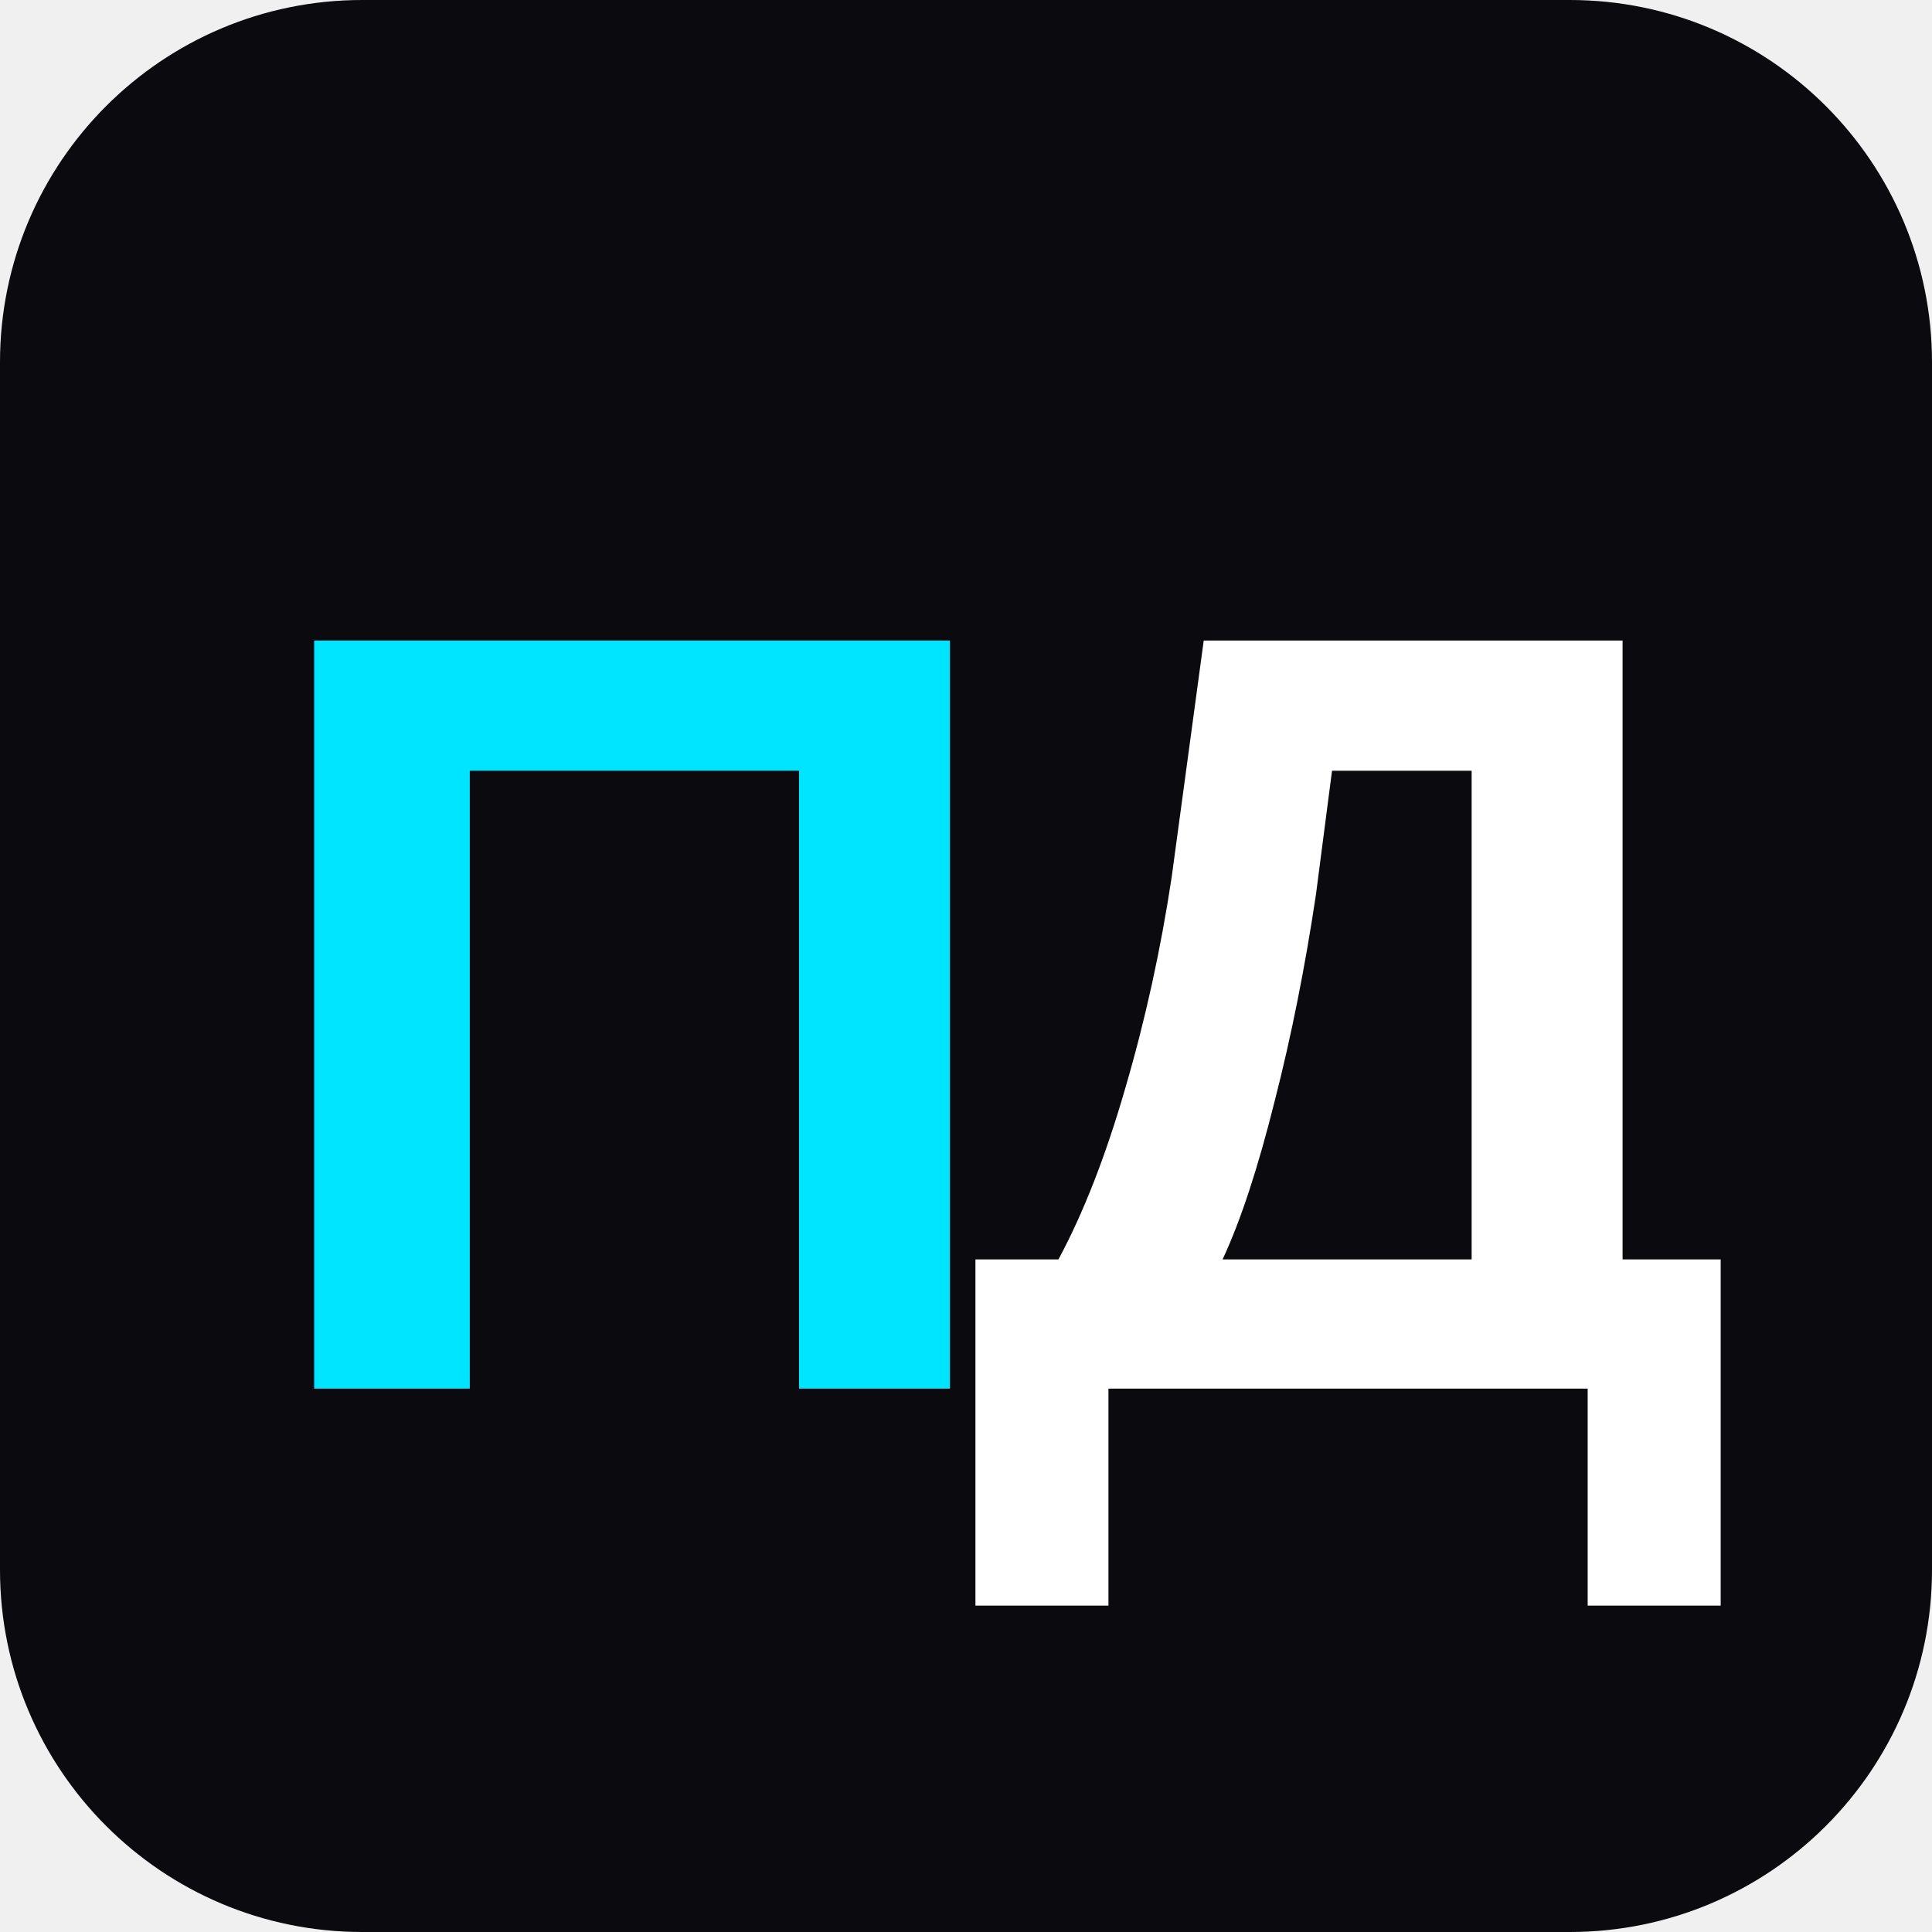
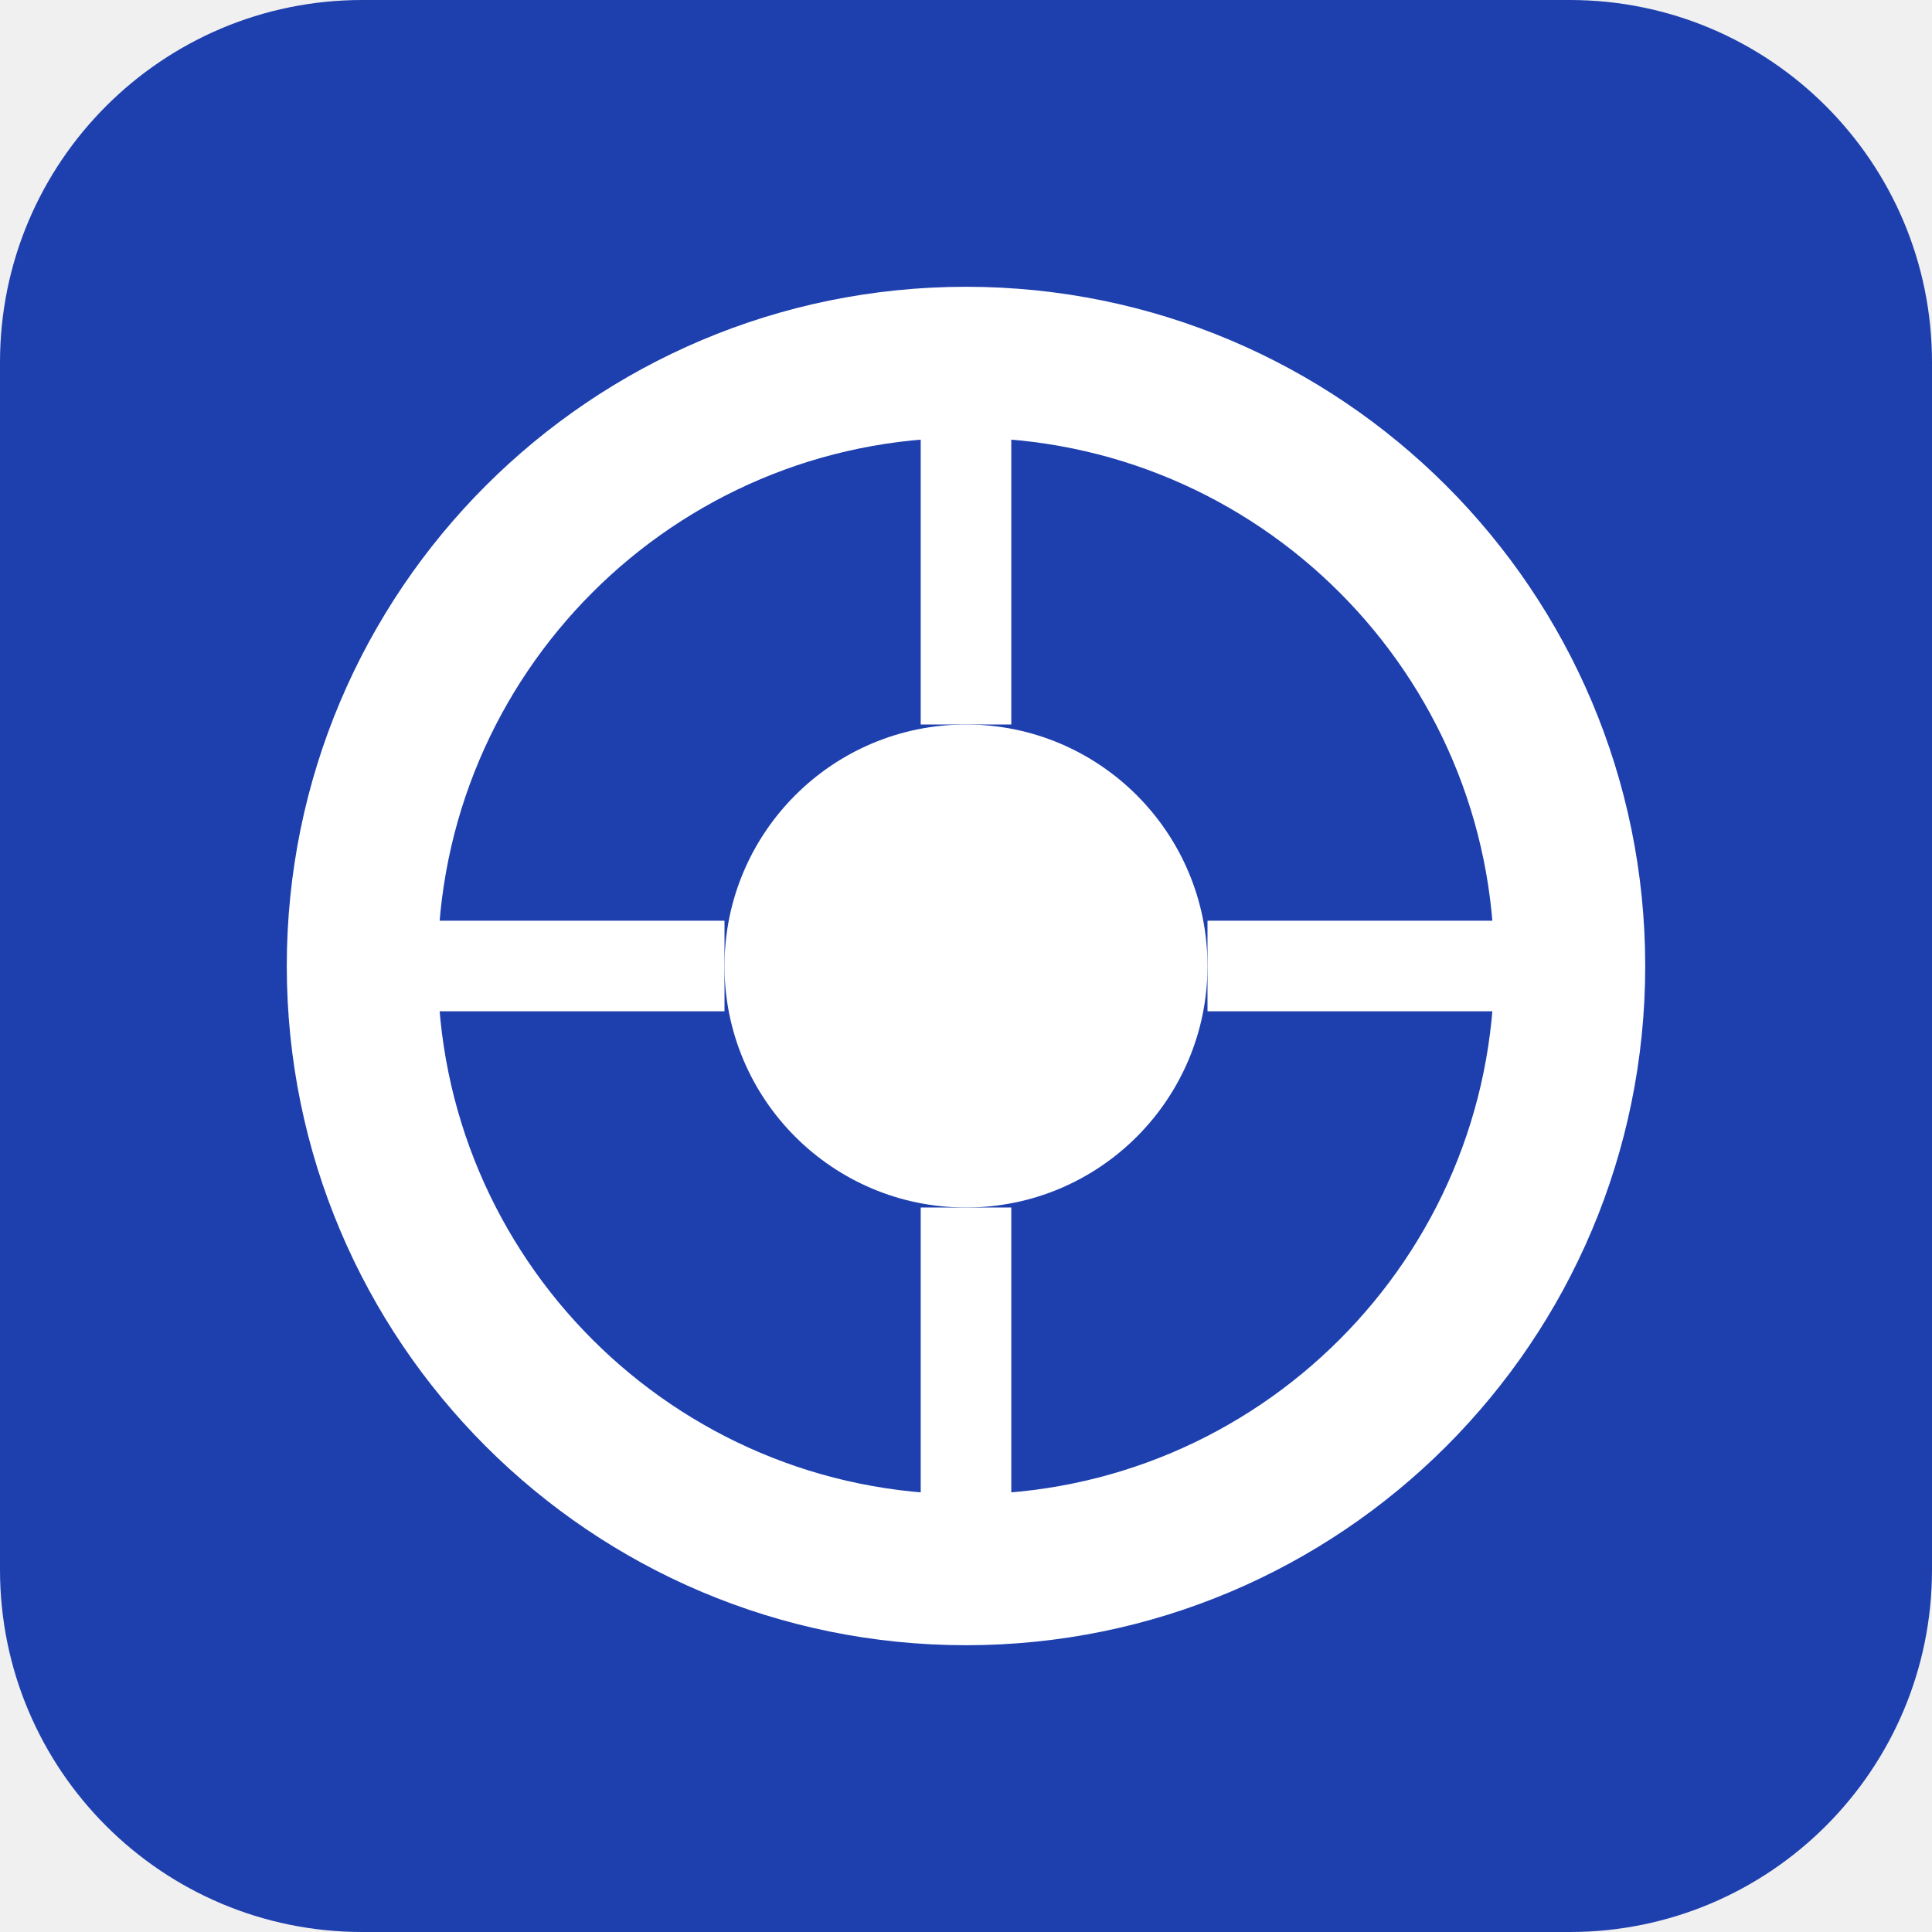
<svg xmlns="http://www.w3.org/2000/svg" viewBox="0 0 32 32">
-   <rect width="32" height="32" rx="6" fill="#0a0a0f" />
-   <text x="4" y="23" font-family="Arial, sans-serif" font-weight="900" font-size="18" fill="#00e5ff">П</text>
-   <text x="16" y="23" font-family="Arial, sans-serif" font-weight="900" font-size="18" fill="#ffffff">Д</text>
+   <rect width="32" height="32" rx="6" fill="#1e40af" />
+   <circle cx="16" cy="16" r="10" fill="none" stroke="#fff" stroke-width="2.5" />
+   <circle cx="16" cy="16" r="4" fill="#fff" />
+   <line x1="16" y1="6" x2="16" y2="12" stroke="#fff" stroke-width="1.5" />
+   <line x1="16" y1="20" x2="16" y2="26" stroke="#fff" stroke-width="1.5" />
+   <line x1="6" y1="16" x2="12" y2="16" stroke="#fff" stroke-width="1.5" />
+   <line x1="20" y1="16" x2="26" y2="16" stroke="#fff" stroke-width="1.5" />
</svg>
